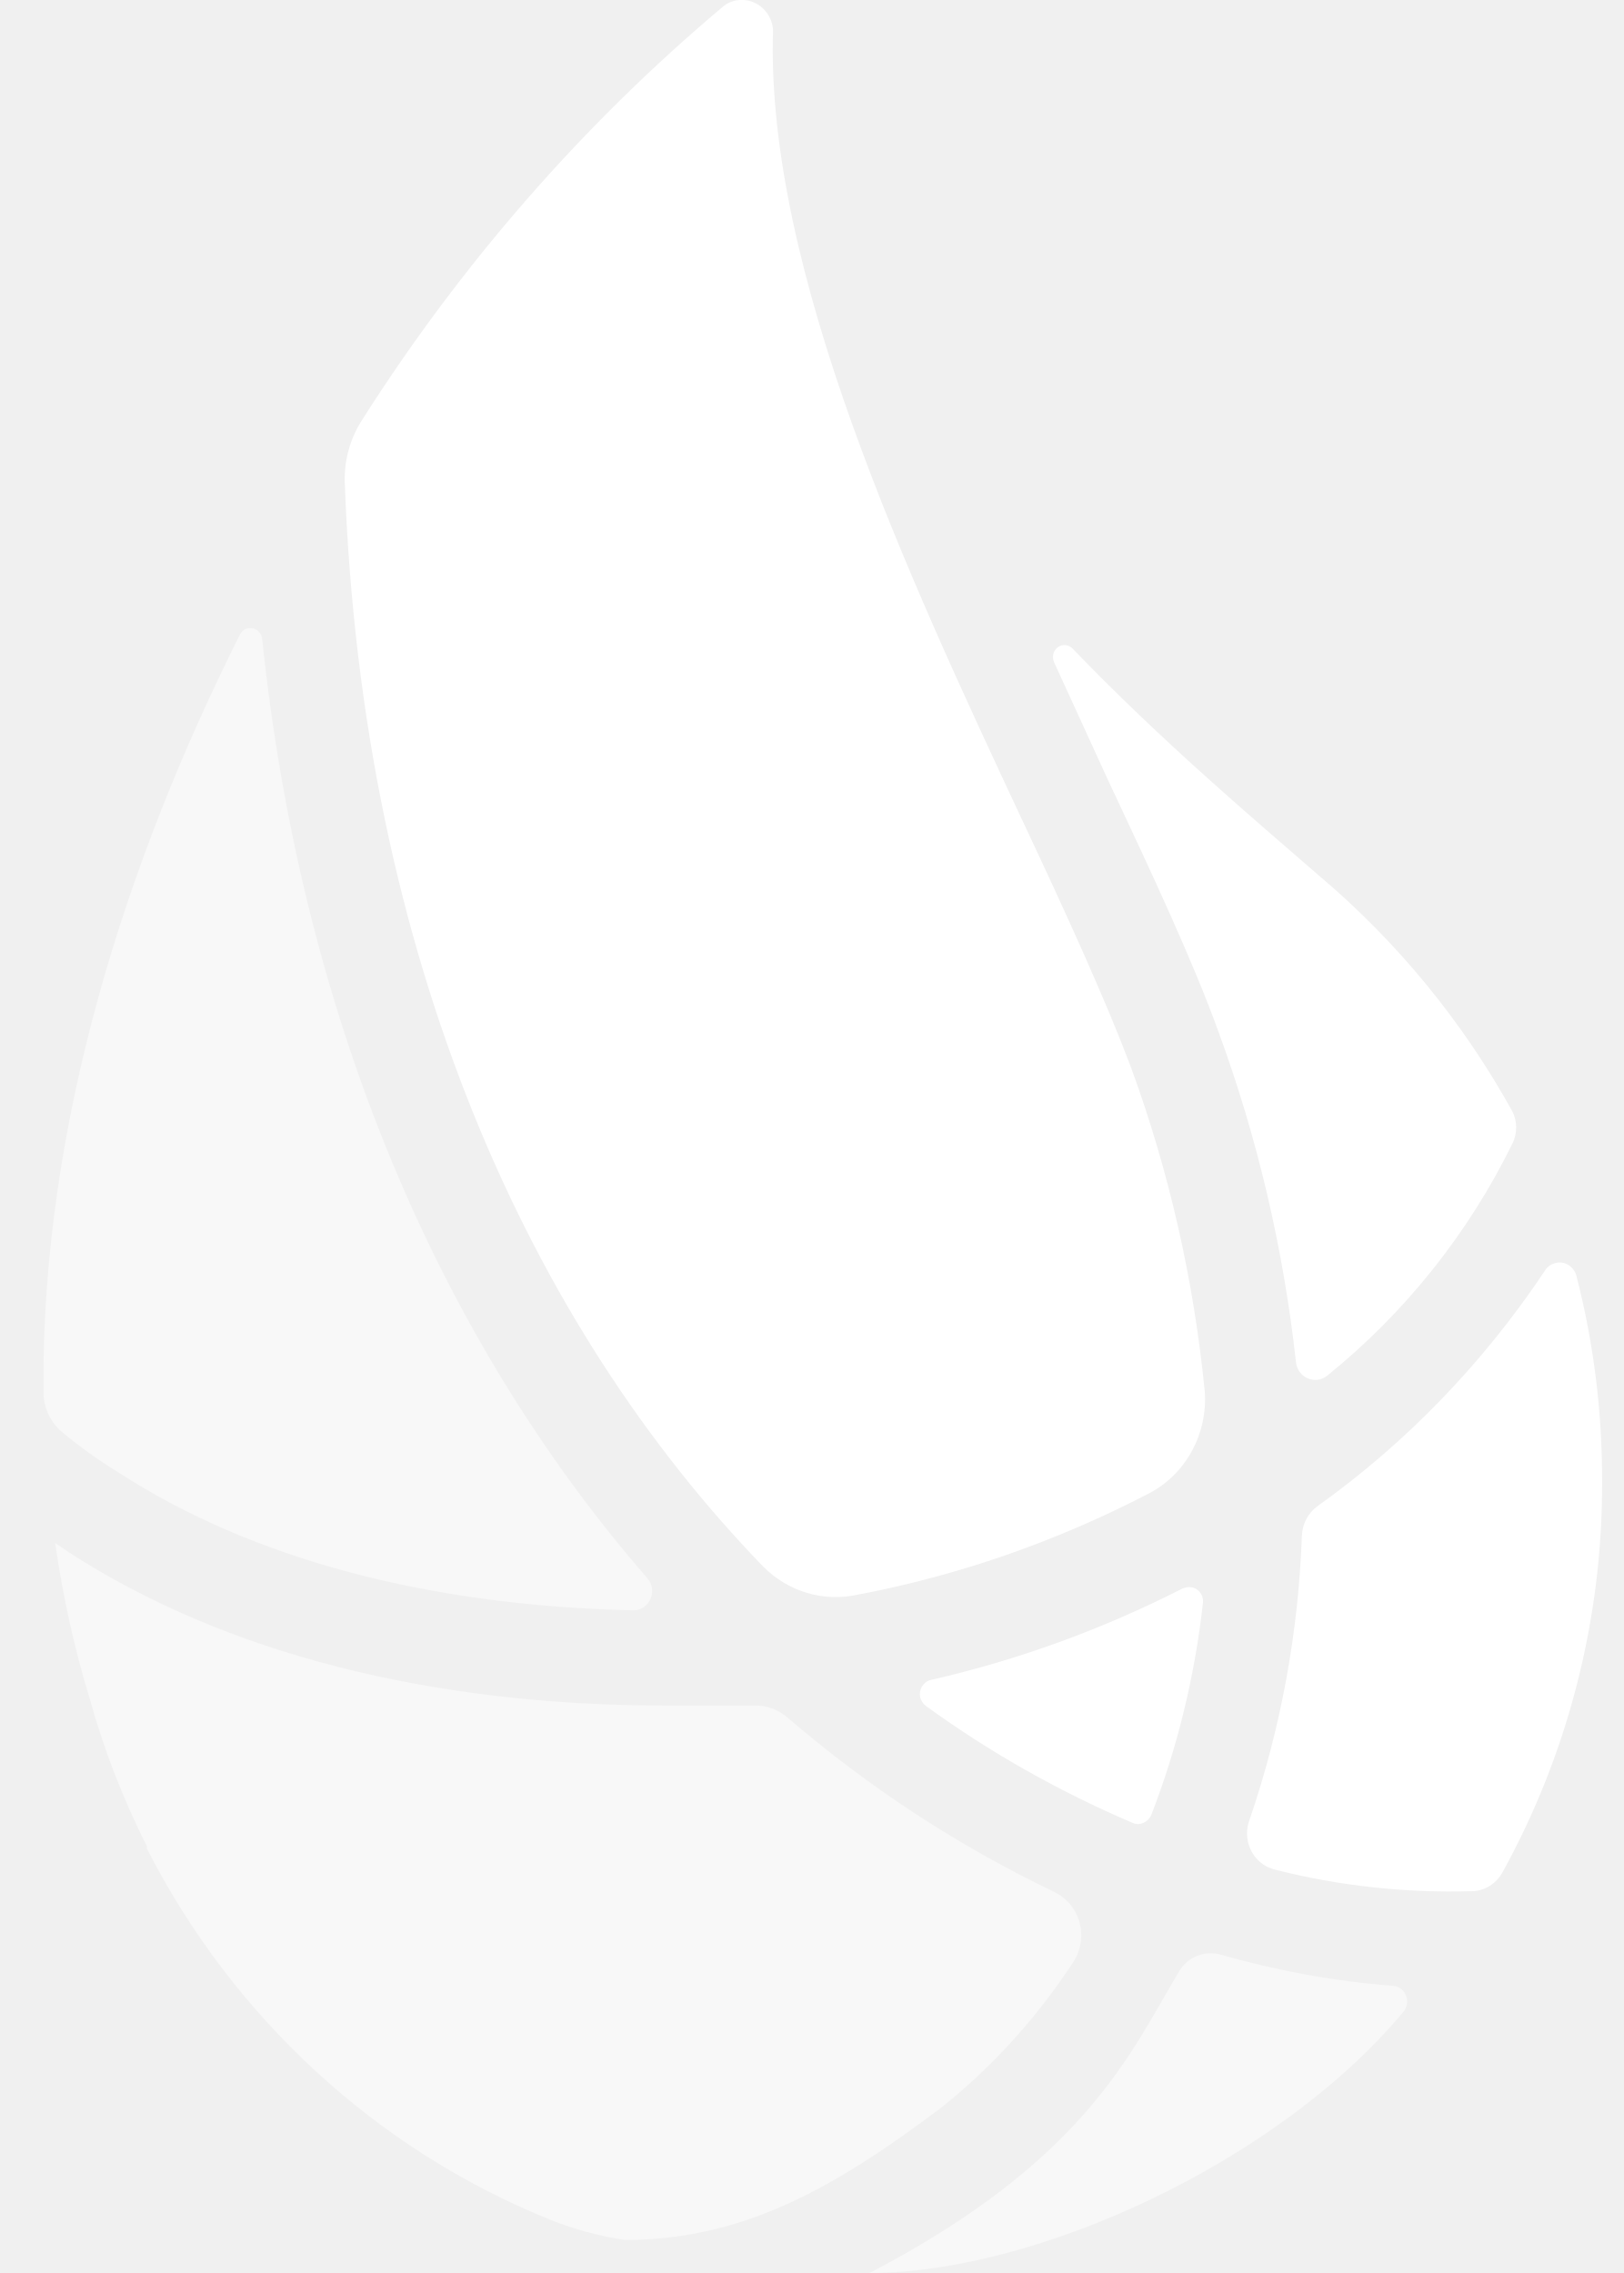
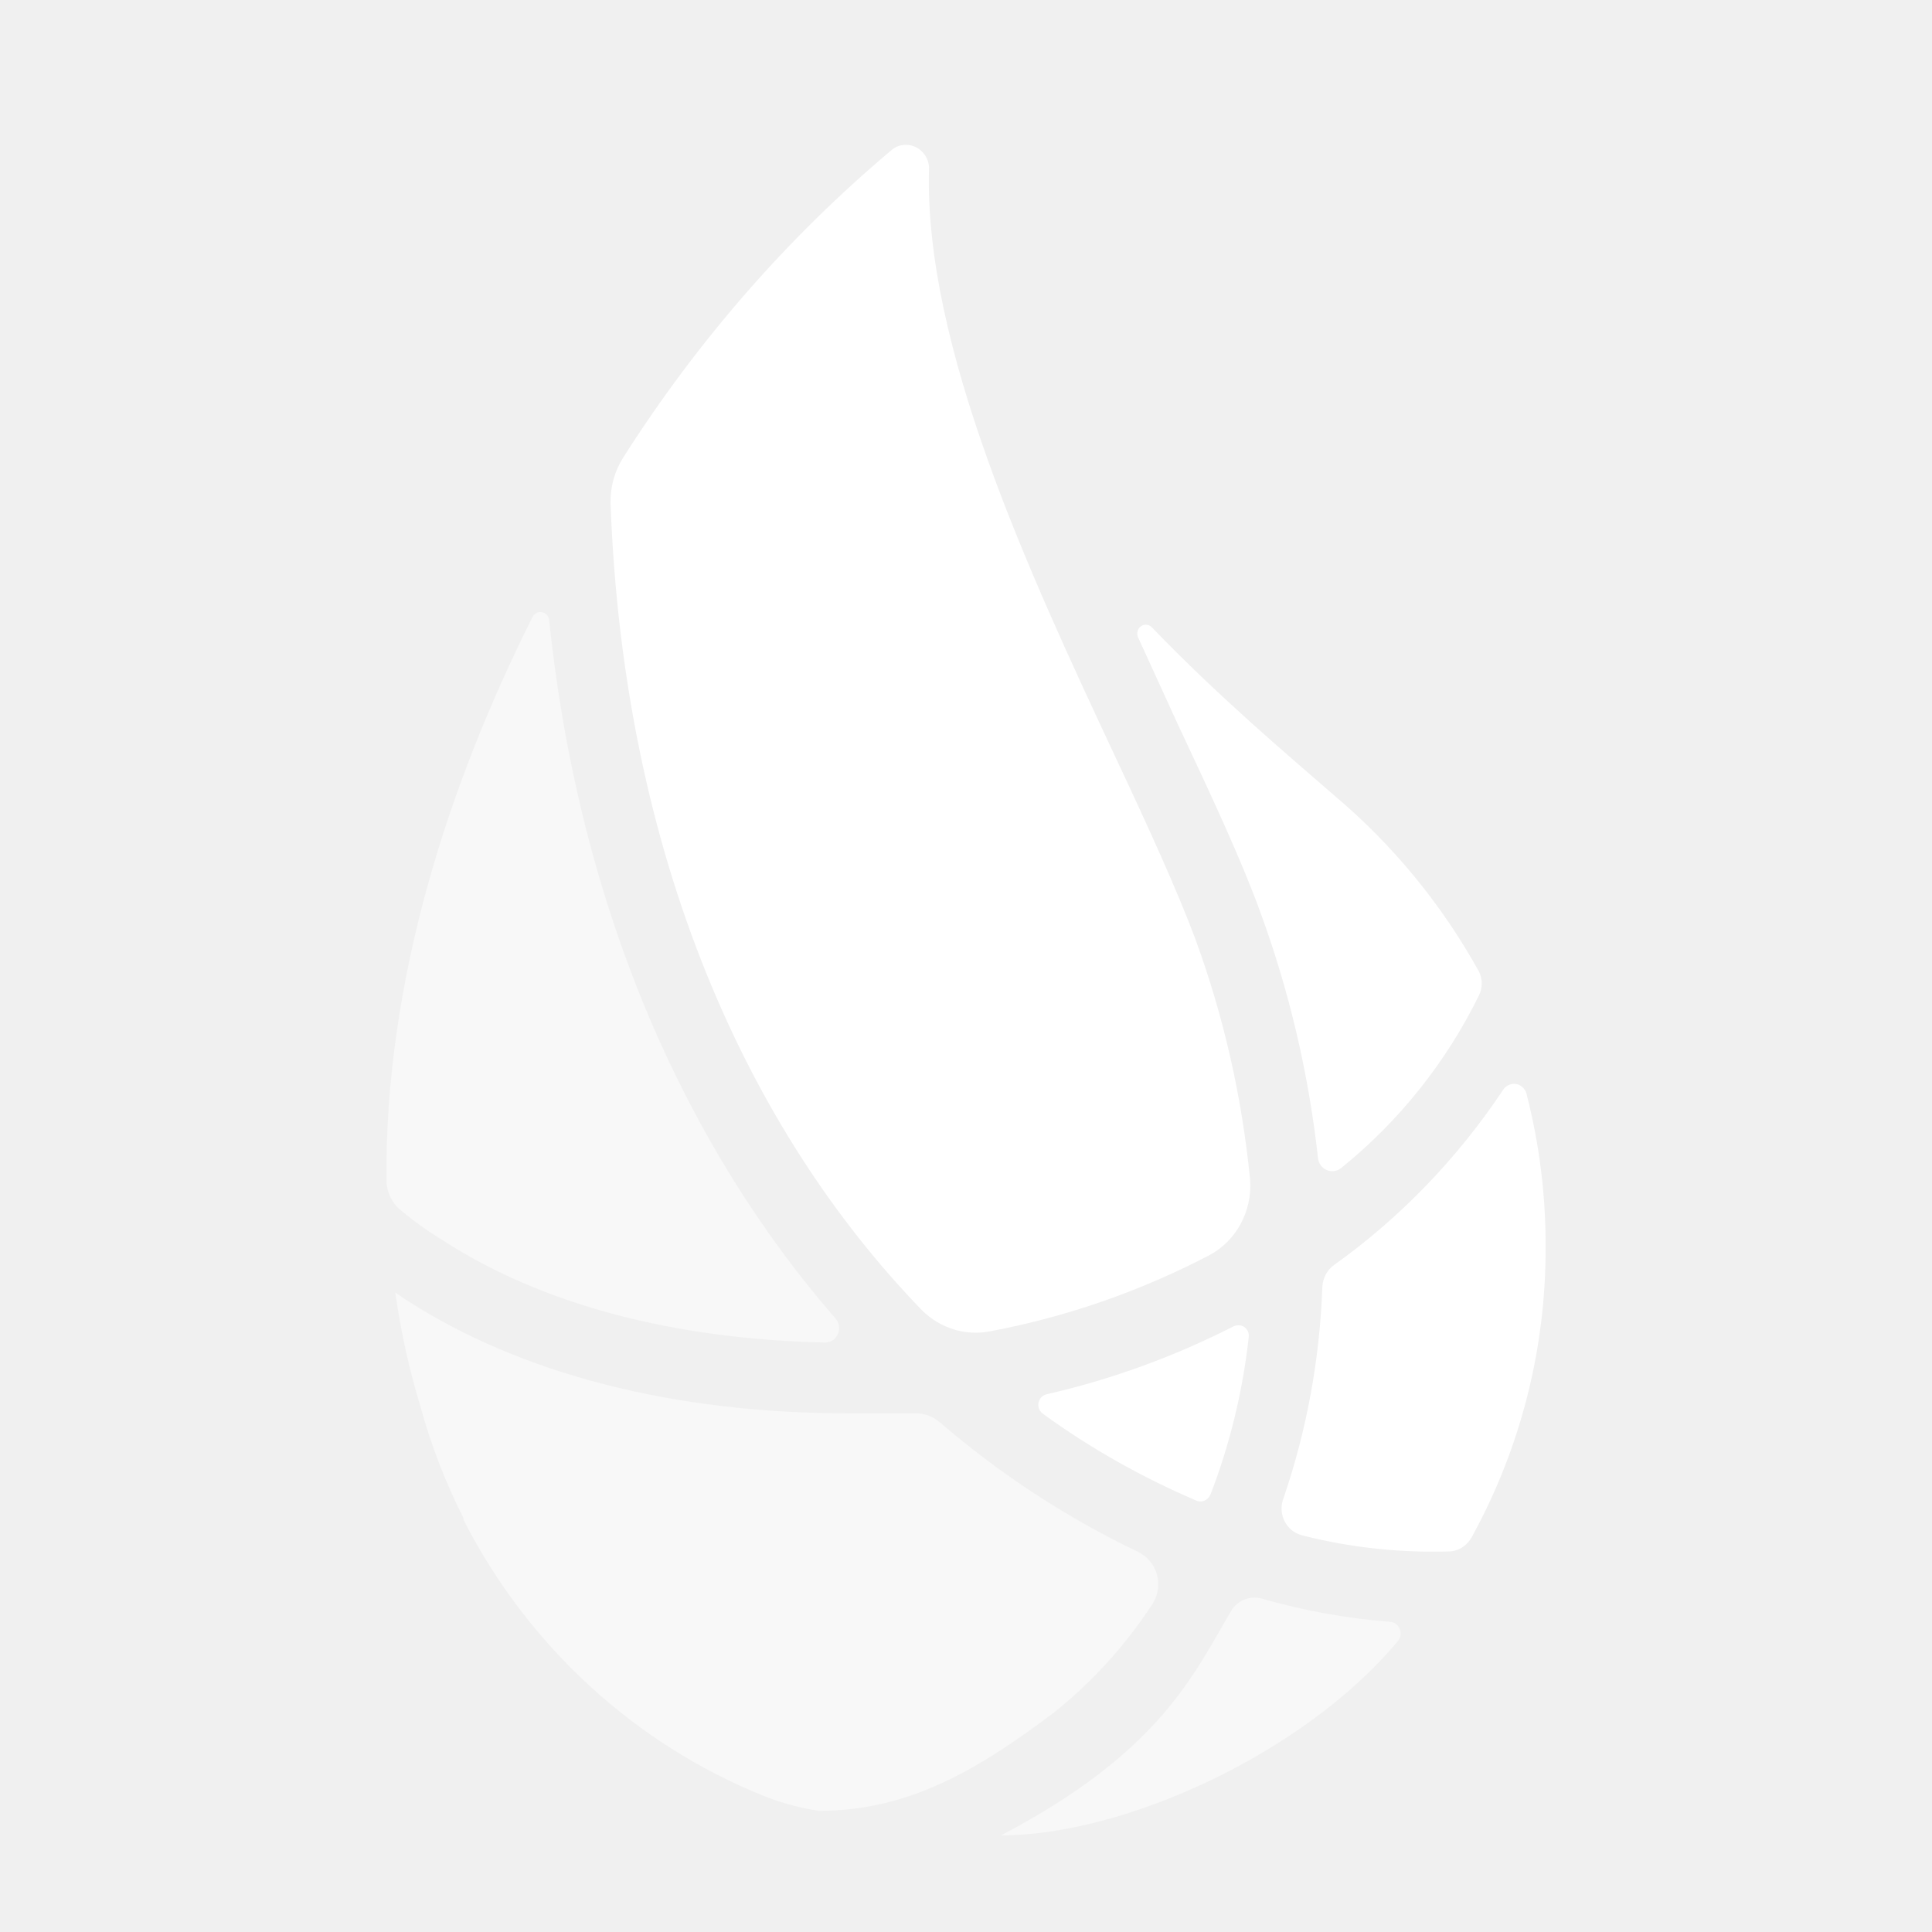
- <svg xmlns="http://www.w3.org/2000/svg" width="25" height="35" viewBox="0 0 25 35" fill="none">
-   <g id="Layer_1" clip-path="url(#clip0_38_234)">
-     <path id="Vector" d="M17.048 11.986C17.76 13.501 18.371 14.81 18.76 15.886C19.362 17.525 19.761 19.233 19.953 20.97C19.968 21.138 20.112 21.262 20.28 21.247C20.338 21.242 20.391 21.217 20.434 21.183C21.627 20.22 22.603 19.001 23.286 17.609C23.363 17.456 23.363 17.268 23.286 17.115C22.517 15.723 21.502 14.489 20.295 13.472C19.29 12.598 17.89 11.418 16.519 9.992C16.452 9.917 16.341 9.913 16.269 9.982C16.211 10.036 16.197 10.125 16.23 10.199L17.048 11.986Z" fill="white" />
-     <g id="Group" opacity="0.5">
-       <path id="Vector_2" d="M16.23 29.131C14.754 28.424 13.374 27.521 12.123 26.445C11.979 26.322 11.791 26.253 11.604 26.262H10.247C6.621 26.262 3.456 25.453 1.061 23.903L0.849 23.759C0.965 24.574 1.143 25.379 1.383 26.164C1.6 26.948 1.898 27.709 2.263 28.434C2.263 28.444 2.263 28.459 2.263 28.469C3.596 31.076 5.803 33.104 8.473 34.181C8.843 34.329 9.228 34.432 9.622 34.492C11.488 34.492 12.907 33.642 14.475 32.468C15.264 31.841 15.952 31.085 16.509 30.236C16.745 29.905 16.673 29.442 16.351 29.204C16.312 29.175 16.274 29.155 16.23 29.131Z" fill="white" />
+ <svg xmlns="http://www.w3.org/2000/svg" width="40" height="40" viewBox="0 0 40 40" fill="none">
+   <g clip-path="url(#clip0_1515_2349)">
+     <path d="M24.381 14.986C25.093 16.501 25.704 17.81 26.094 18.886C26.695 20.525 27.094 22.233 27.287 23.97C27.301 24.138 27.445 24.262 27.614 24.247C27.671 24.242 27.724 24.217 27.767 24.183C28.96 23.22 29.937 22.001 30.62 20.609C30.697 20.456 30.697 20.268 30.62 20.115C29.85 18.723 28.835 17.489 27.628 16.472C26.623 15.598 25.223 14.418 23.852 12.992C23.785 12.918 23.674 12.913 23.602 12.982C23.545 13.036 23.53 13.125 23.564 13.199L24.381 14.986Z" fill="white" />
+     <g opacity="0.5">
+       <path d="M23.564 32.13C22.087 31.424 20.707 30.521 19.456 29.445C19.312 29.322 19.125 29.253 18.937 29.262H17.581C13.954 29.262 10.79 28.453 8.394 26.903L8.183 26.759C8.298 27.574 8.476 28.379 8.717 29.164C8.933 29.948 9.231 30.709 9.597 31.434C9.597 31.444 9.597 31.459 9.597 31.469C10.929 34.075 13.137 36.104 15.806 37.181C16.176 37.329 16.561 37.432 16.956 37.492C18.822 37.492 20.241 36.642 21.808 35.468C22.597 34.841 23.285 34.085 23.843 33.236C24.078 32.906 24.006 32.441 23.684 32.205C23.646 32.175 23.607 32.155 23.564 32.13Z" fill="white" />
    </g>
-     <path id="Vector_3" d="M23.782 19.573C22.839 20.985 21.656 22.214 20.285 23.192C20.141 23.296 20.054 23.463 20.045 23.641C19.992 25.132 19.722 26.608 19.241 28.015C19.126 28.306 19.261 28.642 19.544 28.76C19.578 28.775 19.616 28.785 19.655 28.795C20.636 29.042 21.646 29.15 22.656 29.121C22.858 29.121 23.041 29.002 23.137 28.824C24.142 26.998 24.671 24.934 24.667 22.836C24.671 21.765 24.542 20.704 24.277 19.667C24.248 19.519 24.109 19.415 23.964 19.445C23.887 19.46 23.82 19.504 23.782 19.573Z" fill="white" />
-     <path id="Vector_4" d="M13.186 24.559C14.754 24.263 16.269 23.735 17.693 22.994C18.26 22.698 18.597 22.076 18.549 21.424C18.38 19.712 18 18.033 17.409 16.424C17.038 15.437 16.447 14.133 15.75 12.652C13.989 8.886 11.782 4.161 11.902 0.459C11.883 0.188 11.652 -0.02 11.387 -4.12705e-05C11.301 0.005 11.219 0.035 11.147 0.089C8.978 1.91 7.097 4.068 5.568 6.477C5.39 6.758 5.298 7.089 5.308 7.425C5.577 14.77 8.165 20.417 11.753 24.125C12.133 24.505 12.667 24.668 13.186 24.559Z" fill="white" />
-     <path id="Vector_5" d="M18.207 24.46C16.976 25.087 15.678 25.561 14.336 25.867C14.22 25.892 14.143 26.011 14.167 26.129C14.177 26.183 14.21 26.233 14.254 26.267C15.245 26.988 16.317 27.59 17.438 28.069C17.548 28.119 17.678 28.059 17.726 27.946C18.13 26.904 18.395 25.808 18.52 24.692C18.539 24.569 18.457 24.456 18.342 24.441C18.299 24.436 18.251 24.441 18.207 24.46Z" fill="white" />
-     <g id="Group_2" opacity="0.5">
-       <path id="Vector_6" d="M18.794 30.098C18.554 30.029 18.294 30.128 18.159 30.345C17.404 31.613 16.716 33.262 13.388 35C15.961 35 19.689 33.287 21.613 30.972C21.694 30.868 21.68 30.715 21.579 30.631C21.54 30.597 21.492 30.577 21.439 30.577C20.545 30.508 19.66 30.345 18.794 30.098Z" fill="white" />
+     <path d="M31.115 22.573C30.172 23.985 28.989 25.214 27.618 26.192C27.474 26.296 27.388 26.463 27.378 26.641C27.325 28.132 27.056 29.608 26.575 31.015C26.459 31.306 26.594 31.642 26.878 31.76C26.911 31.775 26.95 31.785 26.988 31.795C27.97 32.042 28.98 32.15 29.99 32.121C30.192 32.121 30.374 32.002 30.471 31.824C31.476 29.998 32.005 27.934 32 25.836C32.005 24.765 31.875 23.704 31.61 22.667C31.582 22.519 31.442 22.415 31.298 22.445C31.221 22.46 31.154 22.504 31.115 22.573Z" fill="white" />
+     <path d="M20.519 27.559C22.087 27.263 23.602 26.735 25.026 25.994C25.594 25.698 25.93 25.076 25.882 24.424C25.714 22.712 25.334 21.033 24.742 19.424C24.372 18.436 23.78 17.133 23.083 15.652C21.323 11.886 19.115 7.161 19.235 3.459C19.216 3.188 18.985 2.98 18.721 3C18.634 3.005 18.552 3.035 18.48 3.089C16.311 4.91 14.43 7.068 12.901 9.477C12.723 9.758 12.632 10.089 12.641 10.425C12.911 17.77 15.498 23.418 19.086 27.125C19.466 27.505 20 27.668 20.519 27.559Z" fill="white" />
+     <path d="M25.541 27.46C24.309 28.087 23.011 28.561 21.669 28.867C21.553 28.892 21.477 29.011 21.501 29.129C21.51 29.183 21.544 29.233 21.587 29.267C22.578 29.988 23.651 30.59 24.771 31.069C24.882 31.119 25.012 31.059 25.06 30.946C25.464 29.904 25.728 28.808 25.853 27.692C25.873 27.569 25.791 27.456 25.675 27.441C25.632 27.436 25.584 27.441 25.541 27.46Z" fill="white" />
+     <g opacity="0.5">
+       <path d="M26.127 33.098C25.887 33.029 25.627 33.128 25.493 33.345C24.738 34.614 24.05 36.262 20.721 38C23.295 38 27.022 36.287 28.946 33.972C29.028 33.868 29.013 33.715 28.912 33.631C28.874 33.597 28.826 33.577 28.773 33.577C27.878 33.508 26.993 33.345 26.127 33.098Z" fill="white" />
    </g>
-     <g id="Group_3" opacity="0.5">
-       <path id="Vector_7" d="M1.831 22.678C3.889 24.011 6.611 24.727 9.752 24.796C9.911 24.796 10.041 24.663 10.041 24.5C10.041 24.426 10.017 24.357 9.968 24.302C6.929 20.807 4.678 15.945 4.038 9.848C4.033 9.745 3.947 9.666 3.846 9.671C3.778 9.671 3.721 9.715 3.692 9.774C1.946 13.255 0.638 17.298 0.667 21.424C0.667 21.666 0.772 21.898 0.955 22.051C1.234 22.284 1.523 22.491 1.831 22.678Z" fill="white" />
+     <g opacity="0.5">
+       <path d="M9.164 25.678C11.222 27.011 13.945 27.727 17.085 27.796C17.244 27.796 17.374 27.663 17.374 27.5C17.374 27.426 17.35 27.357 17.302 27.302C14.262 23.808 12.011 18.945 11.371 12.848C11.367 12.745 11.28 12.666 11.179 12.671C11.112 12.671 11.054 12.715 11.025 12.774C9.279 16.255 7.971 20.298 8 24.424C8 24.666 8.106 24.898 8.289 25.052C8.568 25.284 8.856 25.491 9.164 25.678Z" fill="white" />
    </g>
  </g>
  <defs>
-     <clipPath id="clip0_38_234">
-       <rect width="24" height="35" fill="white" transform="translate(0.666626)" />
+     <clipPath id="clip0_1515_2349">
+       <rect width="24" height="35" fill="white" transform="translate(8 3)" />
    </clipPath>
  </defs>
</svg>
